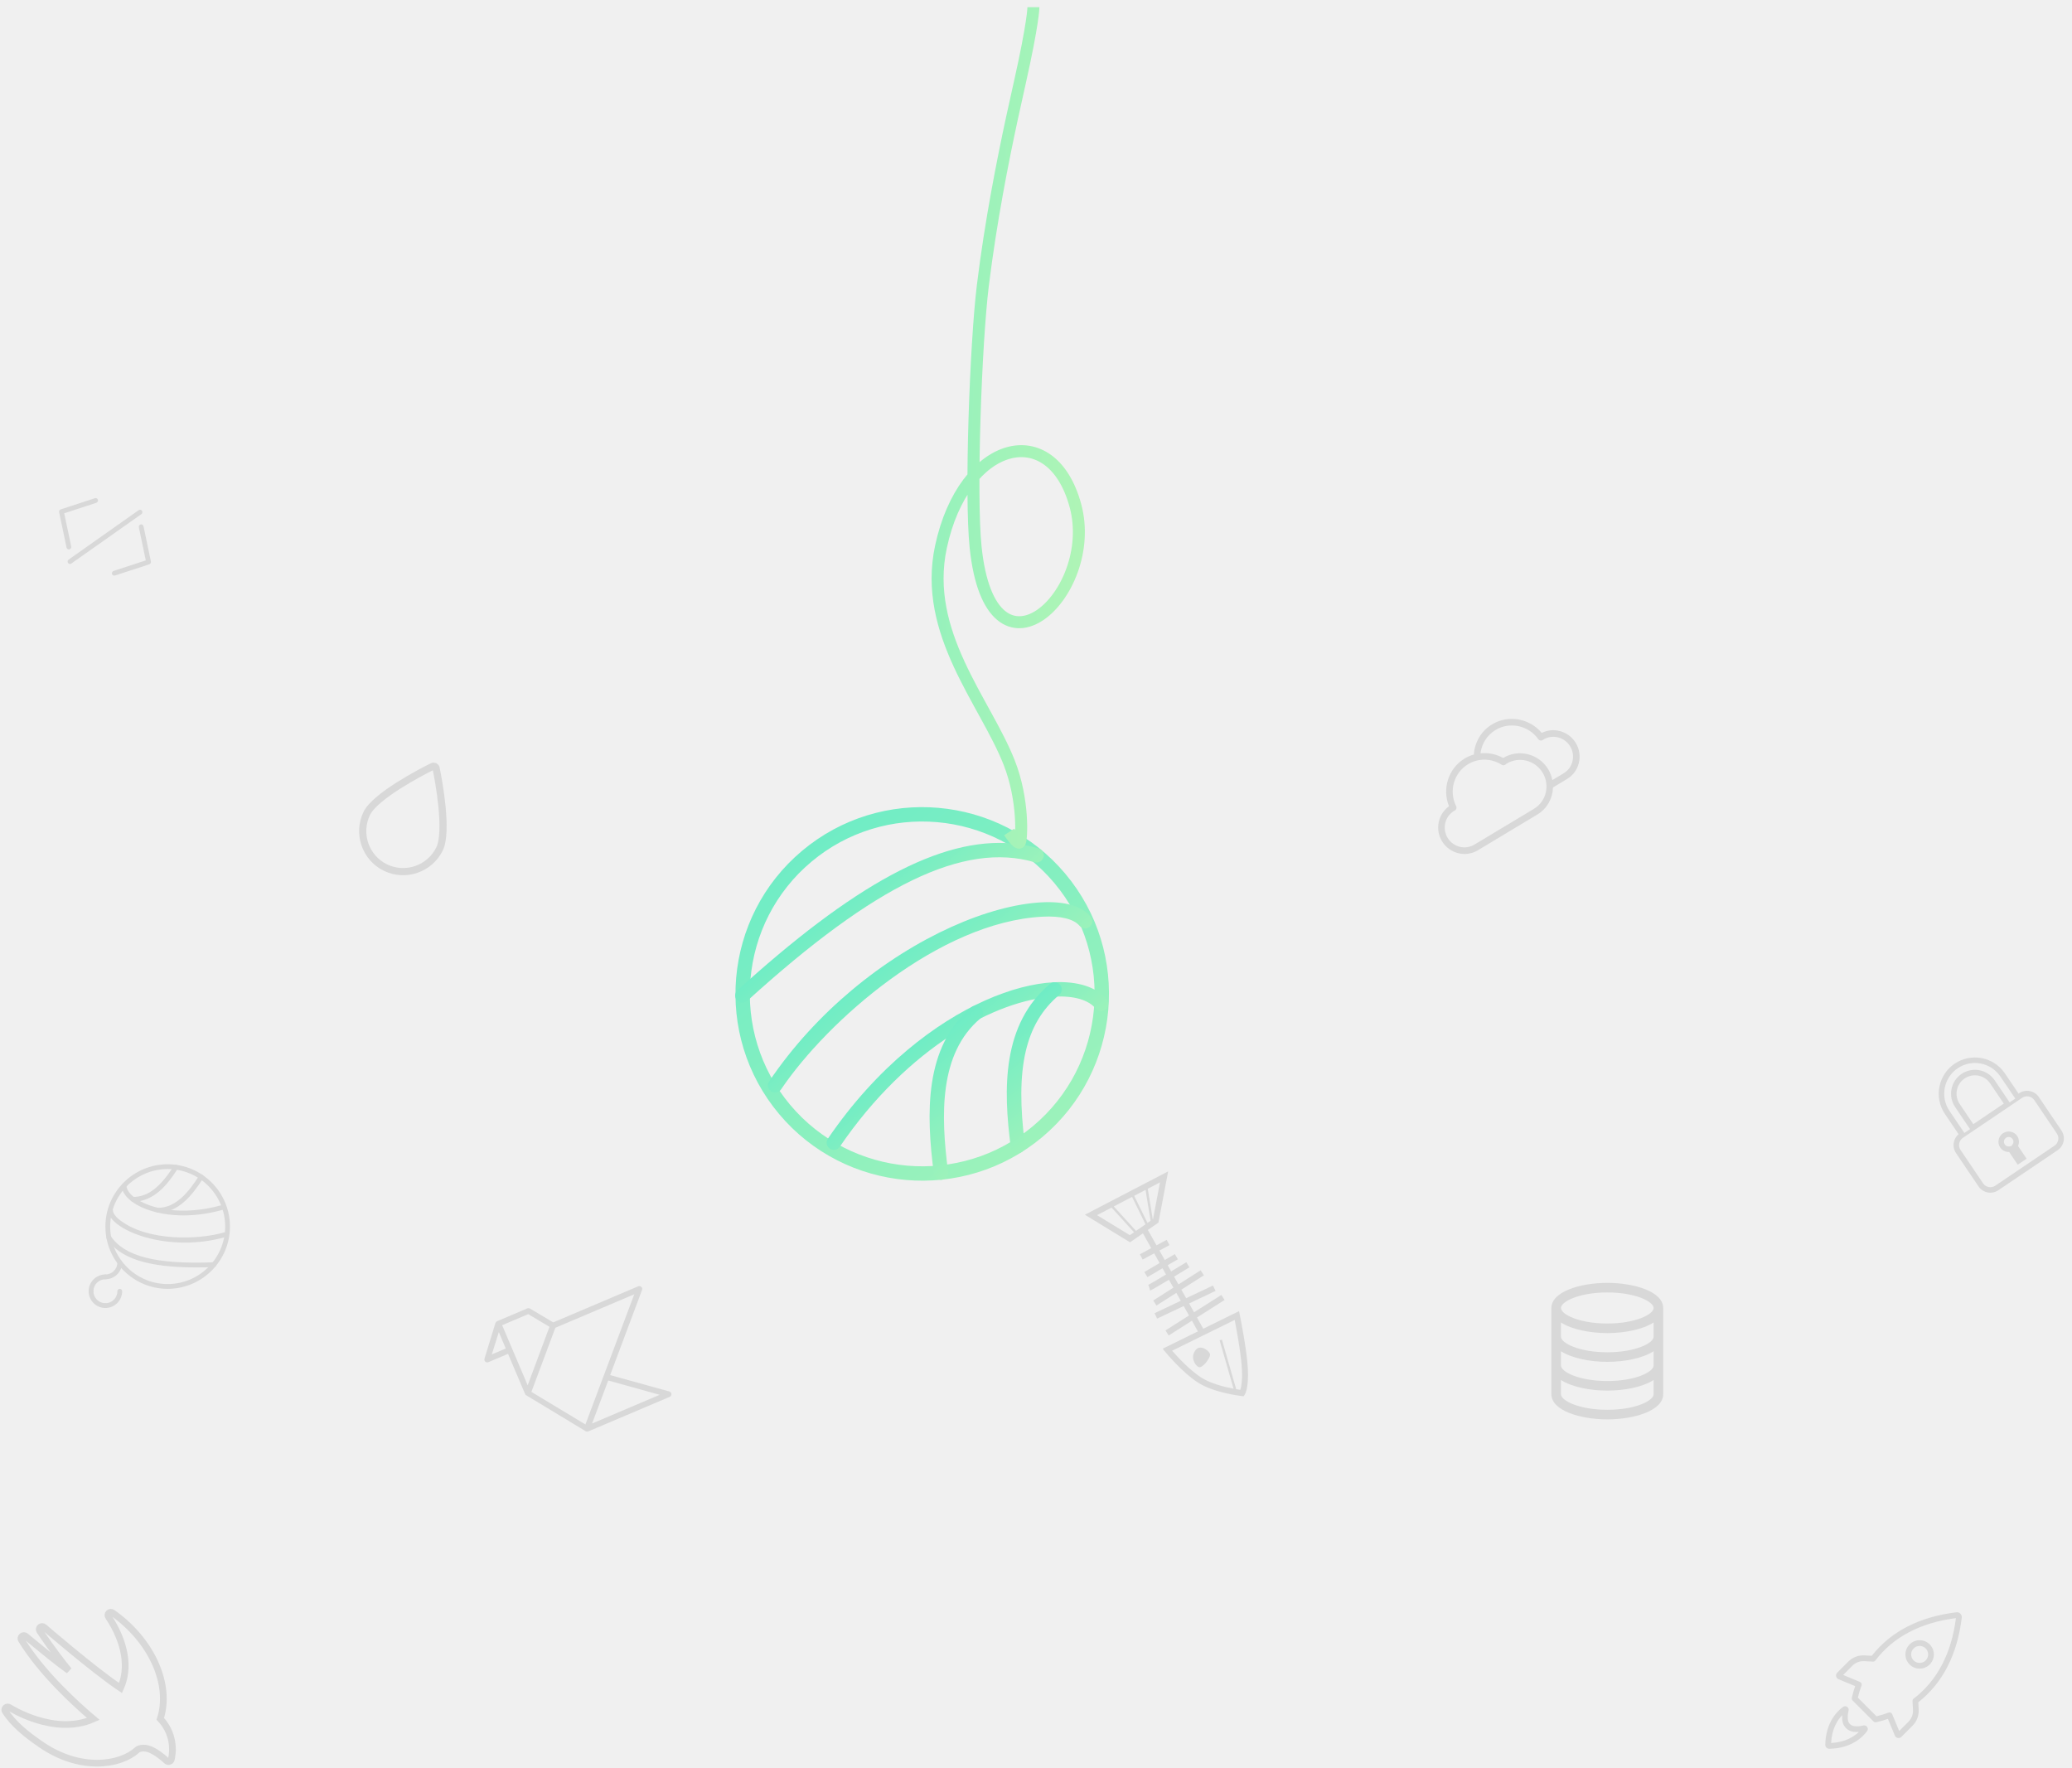
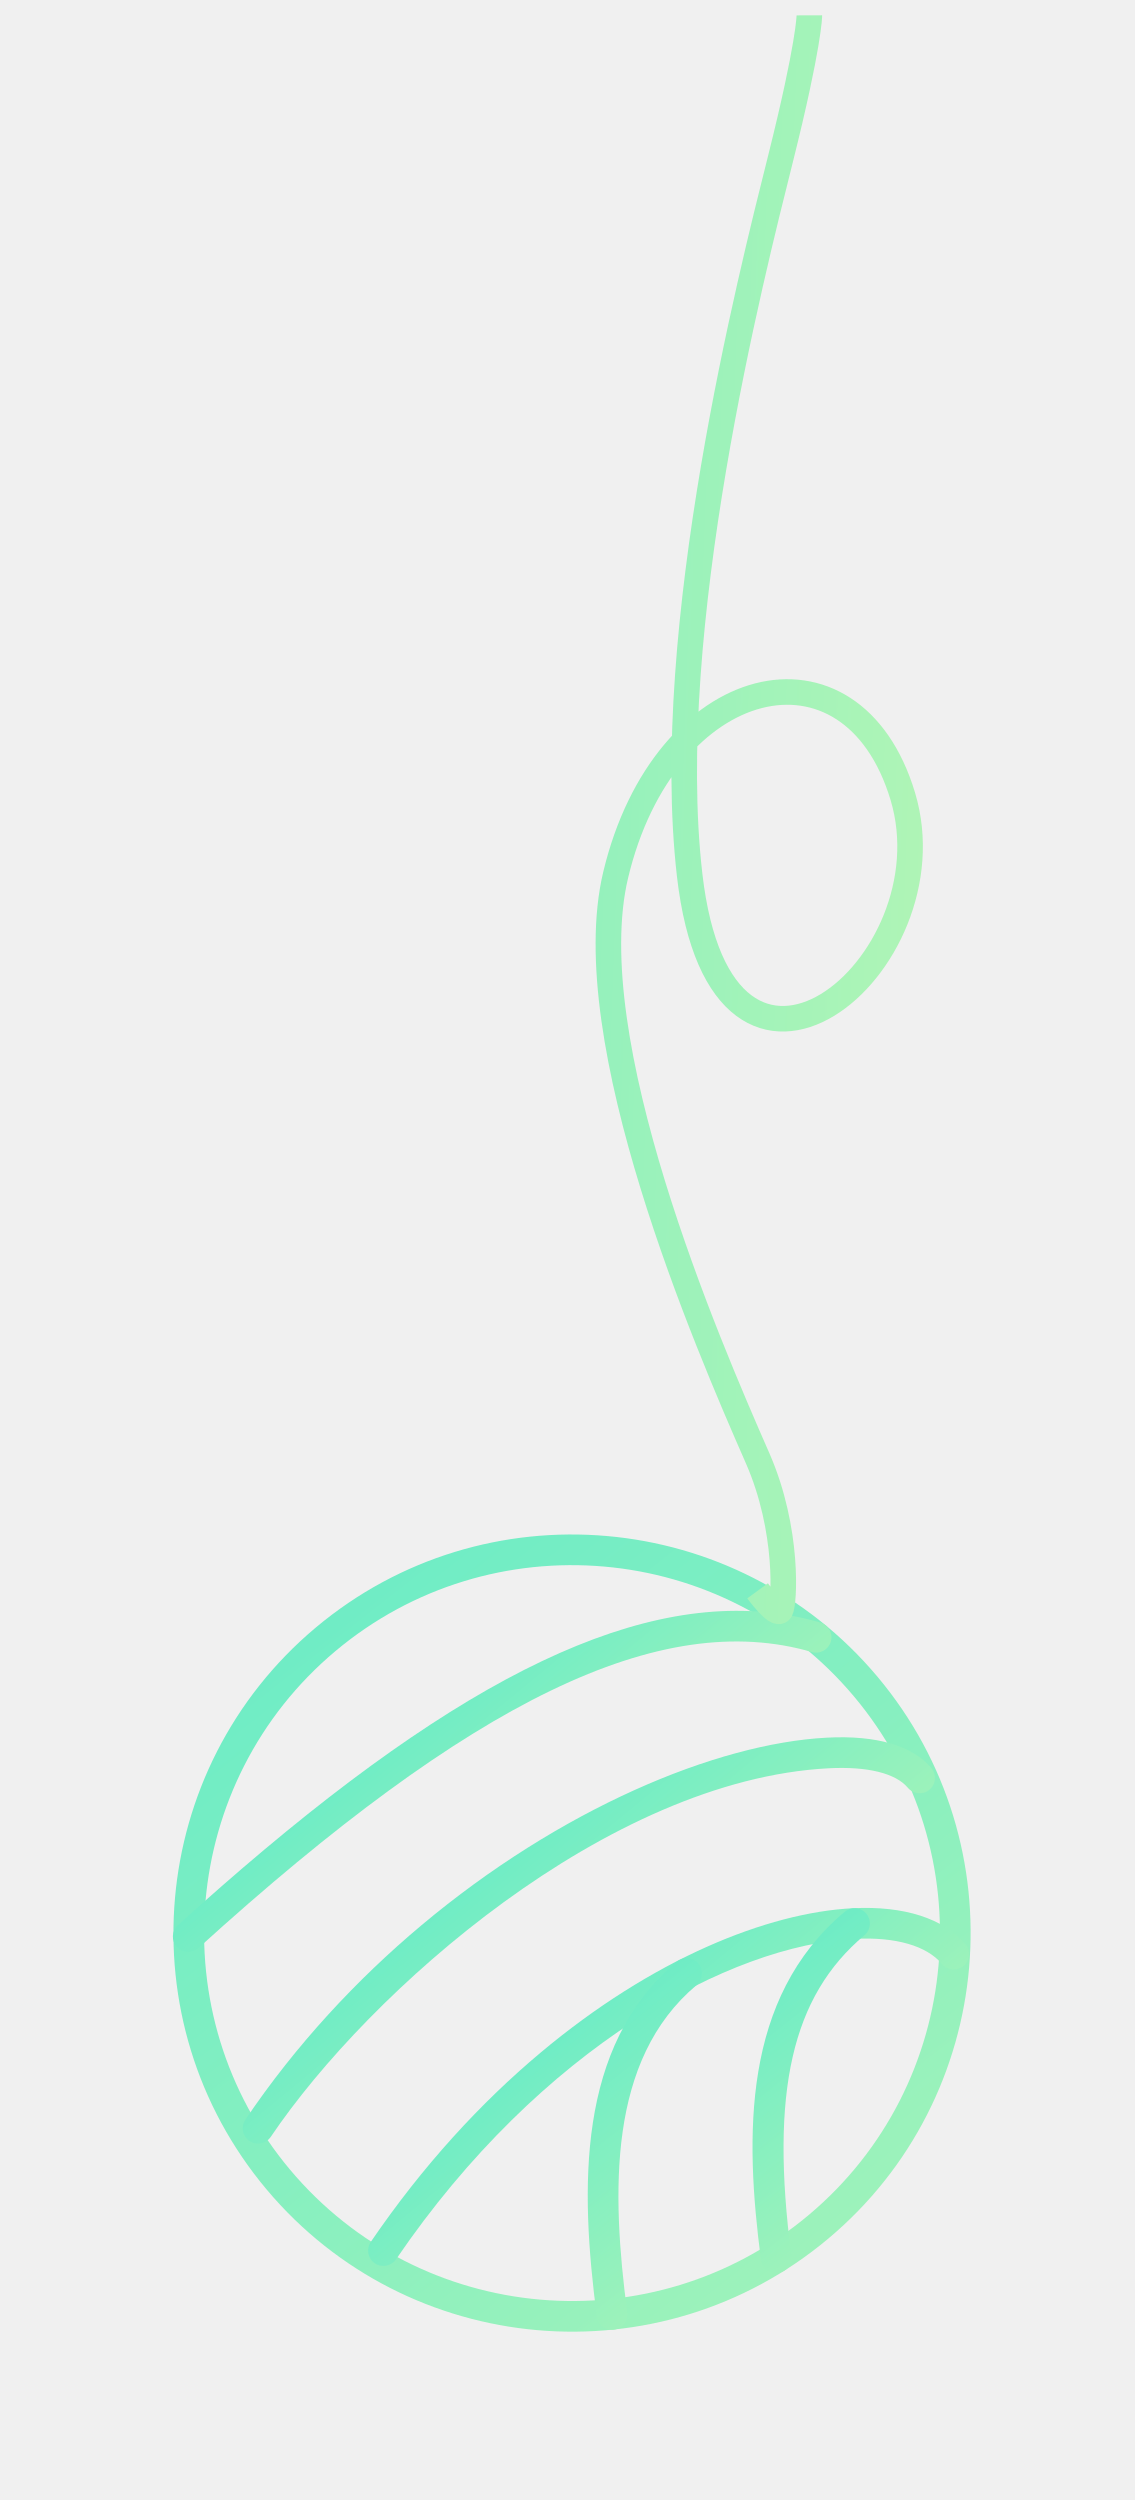
- <svg xmlns="http://www.w3.org/2000/svg" width="865px" height="738px" viewBox="335 80 865 738" version="1.1">
+ <svg xmlns="http://www.w3.org/2000/svg" width="222px" height="489px" viewBox="601 78 222 489" version="1.1">
  <defs>
    <linearGradient x1="60.524%" y1="281.31%" x2="77.423%" y2="-207.53%" id="linearGradient-1">
      <stop stop-color="#1FE2D8" offset="0%" />
      <stop stop-color="#F9FEA5" offset="100%" />
    </linearGradient>
    <linearGradient x1="-490.766%" y1="61.914%" x2="378.401%" y2="228.281%" id="linearGradient-2">
      <stop stop-color="#20E2D7" offset="0%" />
      <stop stop-color="#F9FEA5" offset="100%" />
    </linearGradient>
  </defs>
-   <g id="noun_13397_cc" opacity="0.1" stroke="none" stroke-width="1" fill="none" fill-rule="evenodd" transform="translate(830.305, 619.5307) rotate(-32) translate(-830.305, -619.5307) translate(809.305, 569.5307)">
-     <g id="Group" fill="#000000">
-       <g id="Shape">
-         <path d="M11.843,72.303 C14.635,71.528 16.418,76.045 15.582,77.29 C14.752,78.539 9.557,80.619 8.726,78.954 C7.89,77.29 8.102,73.342 11.843,72.303 Z" />
-         <path d="M19.205,61.184 L32.846,61.081 L32.827,58.581 L19.323,58.683 L19.523,54.466 L31.654,55.875 L31.943,53.393 L19.642,51.964 L19.835,47.876 L30.977,47.778 L30.956,45.278 L19.955,45.374 L20.132,41.649 C22.225,41.682 24.697,41.715 27.629,41.748 L27.656,39.248 C25.478,39.223 22.842,39.188 20.25,39.147 L20.391,36.199 C22.101,36.248 23.812,36.298 25.317,36.342 L25.39,33.843 C25.17,33.837 23.065,33.775 20.509,33.701 L20.724,29.17 L25.48,29.482 L25.644,26.987 L20.842,26.672 L21.192,19.32 L26.547,19.065 L41.324,3.078 L2.25,4.54747351e-13 L12.127,19.752 L18.683,19.44 L18.348,26.509 L12.963,26.156 L12.799,28.651 L18.229,29.007 L18.01,33.63 C14.464,33.528 10.912,33.429 10.596,33.429 L10.596,35.929 C10.864,35.929 14.113,36.019 17.891,36.127 L17.75,39.105 C13.428,39.028 9.719,38.939 9.186,38.86 L8.933,40.082 L8.537,41.268 C8.708,41.325 9.105,41.455 17.632,41.607 L17.452,45.396 L7.467,45.483 L7.488,47.983 L17.333,47.897 L17.154,51.674 L5.129,50.277 L4.84,52.76 L17.035,54.177 L16.82,58.701 L5.183,58.789 L5.201,61.289 L16.701,61.202 L16.46,66.292 L0.143,64.634 L0.343,66.196 C0.4,66.637 1.768,77.103 5.086,84.283 C8.443,91.558 17.336,98.623 17.713,98.92 L18.305,99.387 L18.994,99.081 C19.285,98.951 21.942,97.618 25.848,90.642 C29.667,83.822 34.716,70.316 34.929,69.745 L35.493,68.228 L18.95,66.545 L19.205,61.184 Z M21.592,16.799 L16.778,17.028 L14.309,3.458 L22.894,4.135 L21.592,16.799 Z M23.892,4.213 L29.207,4.631 L24.173,16.676 L22.602,16.751 L23.892,4.213 Z M25.406,16.618 L25.279,16.624 L30.256,4.715 L35.99,5.167 L25.406,16.618 Z M6.465,2.84 L13.277,3.377 L15.769,17.077 L13.634,17.179 L6.465,2.84 Z M23.667,89.419 C21.254,93.73 19.436,95.617 18.547,96.369 C18.207,96.083 17.751,95.689 17.229,95.223 L23.135,74.528 L22.172,74.255 L16.402,94.476 C13.552,91.85 9.326,87.505 7.355,83.235 C4.931,77.991 3.564,70.626 3.054,67.443 L32.01,70.386 C30.561,74.164 26.658,84.079 23.667,89.419 Z" />
-       </g>
-     </g>
-   </g>
-   <g id="Group" opacity="0.1" stroke="none" stroke-width="1" fill="none" fill-rule="evenodd" transform="translate(372, 566)">
-     <path d="M33,2 C19.767,2 9,12.767 9,26 C9,39.233 19.767,50 33,50 C46.233,50 57,39.233 57,26 C57,12.767 46.233,2 33,2 M33,52 C18.663,52 7,40.336 7,26 C7,11.664 18.663,0 33,0 C47.337,0 59,11.664 59,26 C59,40.336 47.337,52 33,52" id="Shape" fill="#000000" />
-     <path d="M39.614,21.347 C30.104,21.347 22.389,18.847 17.918,15.461 C15.274,13.459 13.818,11.149 13.818,8.954 C13.818,8.402 14.265,7.954 14.818,7.954 C15.371,7.954 15.818,8.402 15.818,8.954 C15.818,10.508 16.993,12.252 19.125,13.867 C25.569,18.746 39.302,21.631 55.456,17.083 C55.989,16.933 56.54,17.243 56.69,17.774 C56.84,18.306 56.53,18.858 55.999,19.008 C50.179,20.646 44.644,21.347 39.614,21.347" id="Shape" fill="#000000" />
-     <path d="M40.209,32.701 C28.403,32.701 17.862,29.439 12.073,25.074 C9.498,23.132 8.137,21.095 8.137,19.181 C8.137,18.629 8.584,18.181 9.137,18.181 C9.689,18.181 10.137,18.629 10.137,19.181 C10.137,20.425 11.252,21.95 13.277,23.477 C24.791,32.158 45.534,31.61 56.588,28.448 C57.115,28.298 57.673,28.602 57.824,29.134 C57.977,29.665 57.669,30.219 57.139,30.37 C51.456,31.996 45.695,32.701 40.209,32.701" id="Shape" fill="#000000" />
-     <path d="M44.895,43.063 C24.703,43.063 13.066,39.288 7.582,31.102 C7.275,30.643 7.398,30.021 7.857,29.715 C8.315,29.405 8.936,29.529 9.245,29.988 C14.94,38.492 28.212,41.855 52.28,40.91 C52.791,40.889 53.296,41.318 53.318,41.87 C53.34,42.422 52.91,42.886 52.358,42.908 C49.75,43.011 47.263,43.063 44.895,43.063" id="Shape" fill="#000000" />
-     <path d="M18.487,15.636 C17.934,15.636 17.487,15.188 17.487,14.636 C17.487,14.084 17.934,13.636 18.487,13.636 C24.666,13.636 29.773,9.765 35.566,0.693 C35.863,0.226 36.48,0.09 36.947,0.388 C37.413,0.685 37.549,1.303 37.252,1.769 C32.874,8.626 27.22,15.636 18.487,15.636" id="Shape" fill="#000000" />
-     <path d="M28.966,20.182 C28.413,20.182 27.966,19.734 27.966,19.182 C27.966,18.63 28.413,18.182 28.966,18.182 C36.538,18.182 41.898,11.386 46.143,4.738 C46.44,4.272 47.057,4.136 47.524,4.433 C47.989,4.731 48.125,5.349 47.828,5.814 C43.292,12.919 37.503,20.182 28.966,20.182" id="Shape" fill="#000000" />
-     <path d="M7,48 C6.447,48 6,47.552 6,47 C6,46.448 6.447,46 7,46 C9.757,46 12,43.757 12,41 C12,40.448 12.447,40 13,40 C13.553,40 14,40.448 14,41 C14,44.86 10.859,48 7,48" id="Shape" fill="#000000" />
-     <path d="M7,60 C6.447,60 6,59.552 6,59 C6,58.448 6.447,58 7,58 C9.757,58 12,55.757 12,53 C12,52.448 12.447,52 13,52 C13.553,52 14,52.448 14,53 C14,56.86 10.859,60 7,60" id="Shape" fill="#000000" />
-     <path d="M7,60 C3.141,60 0,56.86 0,53 C0,52.448 0.447,52 1,52 C1.553,52 2,52.448 2,53 C2,55.757 4.243,58 7,58 C7.553,58 8,58.448 8,59 C8,59.552 7.553,60 7,60" id="Shape" fill="#000000" />
-     <path d="M1,54 C0.447,54 0,53.552 0,53 C0,49.14 3.141,46 7,46 C7.553,46 8,46.448 8,47 C8,47.552 7.553,48 7,48 C4.243,48 2,50.243 2,53 C2,53.552 1.553,54 1,54" id="Shape" fill="#000000" />
-   </g>
-   <path d="M401.913,797.484 C406.566,783.176 398.278,764.688 381.958,753.22 C381.485,752.889 380.839,752.935 380.422,753.336 C380.004,753.735 379.933,754.372 380.251,754.853 C387.305,765.481 389.118,776.248 385.326,784.641 C374.025,777.077 353.584,759.422 353.371,759.238 C352.918,758.845 352.239,758.845 351.784,759.238 C351.329,759.631 351.237,760.297 351.569,760.796 C351.887,761.275 357.598,769.86 363.748,777.324 C359.314,774.187 354.421,770.214 345.717,763.004 C345.264,762.628 344.603,762.634 344.155,763.015 C343.707,763.397 343.605,764.044 343.912,764.544 C352.535,778.566 366.887,791.57 373.961,797.532 C357.656,804.769 339.062,792.859 338.87,792.734 C338.389,792.423 337.758,792.487 337.353,792.887 C336.949,793.288 336.884,793.916 337.198,794.39 C340.754,799.748 345.641,803.73 351.886,808.061 C360.197,813.828 368.469,816 375.512,816 C382.792,816 388.76,813.678 392.099,810.604 C392.113,810.586 393.609,809.056 396.922,810.017 C399.563,810.782 403.201,813.663 404.474,814.964 C404.781,815.277 405.239,815.401 405.663,815.284 C406.089,815.166 406.417,814.828 406.517,814.401 C406.837,813.029 407,811.614 407,810.196 C407,805.421 405.199,800.936 401.913,797.484 Z" id="Shape" stroke="#000000" stroke-width="2.8" fill="none" opacity="0.1" />
-   <g id="droplet" stroke="none" stroke-width="1" fill="none" fill-rule="evenodd" transform="translate(506.1996, 421.0234) rotate(-334) translate(-506.1996, -421.0234) translate(489.1996, 397.0234)" fill-opacity="0" opacity="0.1">
-     <path d="M17.8,0.9 C17.4,0.4 16.6,0.4 16.2,0.9 C12.8,5.3 0.1,22.5 0.1,30.6 C0.1,39.9 7.7,47.5 17,47.5 C26.3,47.5 33.9,39.9 33.9,30.6 C33.9,22.5 21.2,5.3 17.8,0.9 Z" id="Shape" stroke="#000000" stroke-width="3" fill="#FFFFFF" />
-   </g>
-   <path d="M985.867,397.503 C984.651,389.708 977.916,383.769 969.997,383.769 C964.734,383.769 959.94,386.335 956.92,390.639 C955.588,390.284 954.2,390.094 952.776,390.094 C944.86,390.094 938.122,396.029 936.907,403.824 C931.309,404.261 926.888,409.012 926.888,414.782 C926.888,420.841 931.759,425.769 937.747,425.769 L966.747,425.769 C971.535,425.769 975.744,423.24 978.172,419.445 L985.027,419.445 C991.017,419.445 995.888,414.516 995.888,408.457 C995.882,402.685 991.464,397.94 985.867,397.503 Z M966.747,422.996 L937.747,422.996 C933.269,422.996 929.626,419.309 929.626,414.782 C929.626,410.257 933.263,406.567 937.753,406.567 L937.761,406.567 C937.806,406.579 938.018,406.601 938.065,406.601 C938.762,406.67 939.433,406.07 939.489,405.322 C940.017,398.335 945.852,392.864 952.776,392.864 C957.828,392.864 962.389,395.706 964.68,400.279 C964.924,400.777 965.445,401.087 965.991,401.036 C966.146,401.027 966.289,401.006 966.438,400.985 C966.536,400.97 966.637,400.952 966.747,400.952 C972.753,400.952 977.633,405.895 977.633,411.972 C977.633,418.049 972.753,422.996 966.747,422.996 Z M985.027,416.672 L979.506,416.672 C980.04,415.201 980.373,413.627 980.373,411.972 C980.373,404.37 974.257,398.178 966.747,398.178 L966.67,398.178 C964.993,395.254 962.493,393.015 959.571,391.637 C962.088,388.421 965.877,386.537 969.997,386.537 C976.921,386.537 982.757,392.008 983.284,398.995 C983.343,399.74 983.981,400.352 984.711,400.273 L985.027,400.24 C989.507,400.24 993.147,403.924 993.147,408.454 C993.147,412.985 989.507,416.672 985.027,416.672 Z" id="Shape" stroke="none" fill="#000000" fill-rule="evenodd" opacity="0.1" transform="translate(961.3881, 404.7693) rotate(-31) translate(-961.3881, -404.7693) " />
-   <g id="noun_992982_cc" stroke="none" stroke-width="1" fill="none" fill-rule="evenodd" transform="translate(982, 615)" opacity="0.1">
-     <g id="Group" fill="#000000">
-       <path d="M24,0.51 C12.687,0.51 0.662,4.184 0.662,10.992 L0.662,47.009 C0.662,53.817 12.686,57.491 24,57.491 C35.314,57.491 47.338,53.817 47.338,47.009 L47.338,10.992 C47.338,4.184 35.313,0.51 24,0.51 Z M43.338,35.002 C43.338,37.645 35.805,41.484 24,41.484 C12.195,41.484 4.662,37.645 4.662,35.002 L4.662,29.048 C9.136,31.952 16.713,33.478 24,33.478 C31.287,33.478 38.864,31.952 43.338,29.048 L43.338,35.002 Z M43.338,22.998 C43.338,25.641 35.805,29.479 24,29.479 C12.195,29.479 4.662,25.64 4.662,22.998 L4.662,17.044 C9.136,19.948 16.713,21.475 24,21.475 C31.287,21.475 38.864,19.949 43.338,17.044 L43.338,22.998 Z M24,4.51 C35.805,4.51 43.338,8.349 43.338,10.992 C43.338,13.635 35.805,17.474 24,17.474 C12.195,17.474 4.662,13.635 4.662,10.992 C4.662,8.349 12.195,4.51 24,4.51 Z M24,53.49 C12.195,53.49 4.662,49.651 4.662,47.008 L4.662,41.054 C9.136,43.958 16.713,45.485 24,45.485 C31.287,45.485 38.864,43.959 43.338,41.054 L43.338,47.008 C43.338,49.651 35.805,53.49 24,53.49 Z" id="Shape" />
-     </g>
-   </g>
-   <g id="noun_824422_cc" stroke="none" stroke-width="1" fill="none" fill-rule="evenodd" transform="translate(576.9296, 647.9563) rotate(-23) translate(-576.9296, -647.9563) translate(540.4296, 618.9563)" opacity="0.1">
-     <g id="Group" fill="#000000">
-       <path d="M72.276,10.754 C72.095,10.331 71.673,10.029 71.19,10.029 L32.639,10.029 L25.942,0.906 C25.701,0.604 25.339,0.423 24.977,0.423 L11.342,0.423 L11.282,0.423 L11.161,0.423 L11.04,0.423 C10.98,0.423 10.98,0.423 10.92,0.483 C10.86,0.483 10.86,0.483 10.799,0.544 C10.739,0.544 10.739,0.604 10.679,0.604 C10.618,0.604 10.618,0.665 10.558,0.665 L10.498,0.725 C10.437,0.725 10.437,0.785 10.377,0.785 C10.377,0.785 10.377,0.785 10.317,0.846 L0.302,12.748 C-7.07420234e-15,13.11 -0.06,13.594 0.121,14.017 C0.302,14.44 0.724,14.742 1.207,14.742 L10.136,14.742 L10.136,32.987 L10.136,32.987 C10.136,33.108 10.136,33.229 10.196,33.29 L10.196,33.35 C10.256,33.471 10.256,33.531 10.377,33.652 L10.377,33.652 L27.149,56.852 C27.209,56.973 27.33,57.154 27.45,57.275 C27.692,57.517 27.993,57.638 28.295,57.638 L28.295,57.638 L28.295,57.638 L65.217,57.638 C65.76,57.638 66.183,57.335 66.364,56.852 C66.545,56.369 66.364,55.825 66.002,55.523 L45.912,39.573 L72.035,12.083 C72.397,11.721 72.517,11.177 72.276,10.754 Z M12.549,2.779 L24.374,2.779 L30.467,11.117 L12.549,30.027 L12.549,2.779 Z M3.801,12.325 L10.136,4.894 L10.136,12.325 L3.801,12.325 L3.801,12.325 Z M61.718,55.221 L31.07,55.221 L44.283,41.325 L61.718,55.221 Z M28.355,54.496 L12.911,33.169 L32.579,12.446 L68.355,12.446 L28.355,54.496 Z" id="Shape" />
-     </g>
-   </g>
-   <g id="noun_750644_cc" stroke="none" stroke-width="1" fill="none" fill-rule="evenodd" transform="translate(1097, 753)" opacity="0.1">
-     <g id="Artboard-11" fill="#000000">
-       <path d="M19.423,18.161 L16.324,18.005 C13.826,17.88 11.39,18.816 9.619,20.582 L4.98,25.22 C4.583,25.617 4.41,26.185 4.52,26.736 C4.629,27.286 5.007,27.745 5.526,27.959 L12.471,30.836 C11.908,32.44 11.444,34.077 11.081,35.738 C10.994,36.136 11.116,36.552 11.404,36.84 L20.154,45.59 C20.442,45.878 20.858,46 21.256,45.913 C22.917,45.55 24.554,45.086 26.159,44.523 L29.041,51.475 C29.255,51.993 29.714,52.371 30.265,52.48 C30.815,52.59 31.383,52.417 31.78,52.02 L36.418,47.382 C38.186,45.611 39.122,43.175 38.995,40.676 L38.839,37.577 C49.003,29.589 55.104,17.711 56.985,2.256 C57.06,1.642 56.848,1.027 56.41,0.59 C55.973,0.152 55.358,-0.06 54.744,0.015 C39.289,1.896 27.411,8.003 19.423,18.161 Z M54.546,2.454 C52.647,17.256 46.702,28.564 36.892,36.061 C36.579,36.301 36.404,36.68 36.424,37.074 L36.616,40.796 C36.708,42.618 36.024,44.395 34.734,45.686 L30.857,49.563 L27.932,42.545 C27.683,41.947 27.004,41.655 26.398,41.886 C24.762,42.511 23.086,43.027 21.382,43.432 L13.592,35.642 C13.997,33.938 14.514,32.262 15.138,30.626 C15.369,30.02 15.077,29.341 14.479,29.092 L7.467,26.179 L11.344,22.302 C12.636,21.013 14.412,20.329 16.235,20.42 L19.956,20.612 C20.346,20.614 20.713,20.426 20.939,20.108 C28.436,10.298 39.744,4.353 54.546,2.454 Z M39.391,23.554 C42.228,23.557 44.671,21.554 45.226,18.772 C45.781,15.99 44.292,13.203 41.671,12.117 C39.05,11.031 36.027,11.949 34.452,14.308 C32.877,16.668 33.188,19.812 35.196,21.816 C36.308,22.93 37.817,23.555 39.391,23.554 L39.391,23.554 Z M36.892,15.098 C38.09,13.904 39.965,13.721 41.371,14.663 C42.777,15.605 43.322,17.409 42.673,18.971 C42.024,20.534 40.362,21.421 38.702,21.09 C37.043,20.759 35.848,19.302 35.849,17.609 C35.847,16.667 36.223,15.763 36.892,15.098 Z M1.648,57 L1.648,57 C11.237,56.832 15.911,51.762 17.481,49.587 C17.844,49.08 17.854,48.401 17.505,47.884 C17.156,47.367 16.523,47.121 15.917,47.268 C14.66,47.595 13.353,47.684 12.064,47.531 C10.695,47.365 9.617,46.287 9.451,44.919 C9.307,43.634 9.402,42.333 9.732,41.083 C9.886,40.475 9.643,39.836 9.124,39.483 C8.606,39.131 7.922,39.14 7.413,39.507 C5.244,41.083 0.168,45.752 0,55.322 C-0.006,55.764 0.164,56.19 0.474,56.505 C0.784,56.82 1.206,56.998 1.648,57 L1.648,57 Z M7.042,43.019 C7.002,43.749 7.026,44.481 7.114,45.206 C7.413,47.67 9.354,49.612 11.818,49.911 C12.544,49.997 13.275,50.021 14.005,49.982 C11.968,51.93 8.324,54.279 2.445,54.573 C2.733,48.7 5.076,45.05 7.018,43.013 L7.042,43.019 Z" id="Shape" />
-     </g>
-   </g>
-   <g id="noun_721997_cc" stroke="none" stroke-width="1" fill="none" fill-rule="evenodd" transform="translate(1134, 512)" opacity="0.1">
-     <g id="Group" fill="#000000">
-       <g transform="translate(32.508, 34.12707) rotate(-34) translate(-32.508, -34.12707) translate(11.508, 7.127065)" id="Shape">
-         <path d="M21,35.351 L20.998,35.351 C18.634,35.353 16.712,37.276 16.713,39.64 C16.714,41.137 17.513,42.515 18.766,43.284 L18.769,49.684 L23.241,49.682 L23.238,43.282 C24.49,42.512 25.288,41.132 25.287,39.635 C25.285,37.273 23.362,35.351 21,35.351 Z M21.688,41.493 L21.001,41.749 L20.314,41.494 C19.535,41.205 19.012,40.46 19.012,39.638 C19.011,38.542 19.903,37.649 20.999,37.649 L21,36.5 L21,37.649 C22.096,37.649 22.988,38.54 22.989,39.637 C22.989,40.457 22.466,41.204 21.688,41.493 Z" />
-         <path d="M41.873,31.22 C41.872,27.942 39.203,25.276 35.923,25.276 L35.654,25.276 L35.65,15.112 C35.645,6.779 28.862,0 20.522,0 C12.185,0.004 5.406,6.79 5.41,15.127 L5.416,25.325 C4.072,25.471 2.827,26.065 1.859,27.034 C0.736,28.158 0.118,29.652 0.119,31.24 L0.128,48.055 C0.128,51.333 2.796,54 6.074,54 L6.077,54 L35.938,53.985 C37.526,53.984 39.019,53.365 40.142,52.241 C41.264,51.118 41.882,49.624 41.881,48.035 L41.873,31.22 Z M20.53,2.298 C27.596,2.298 33.347,8.047 33.352,15.113 L33.357,26.234 L30.506,26.234 L30.5,15.115 C30.497,9.62 26.025,5.15 20.53,5.15 L20.525,5.15 C17.866,5.151 15.363,6.191 13.479,8.077 C11.594,9.962 10.558,12.466 10.559,15.125 L10.565,26.235 L7.714,26.235 L7.708,15.127 C7.705,8.056 13.453,2.302 20.53,2.298 Z M28.203,15.116 L28.208,25.279 L12.862,25.287 L12.857,15.124 C12.854,10.893 16.295,7.449 20.526,7.447 L20.53,6.298 L20.53,7.447 C24.758,7.447 28.201,10.887 28.203,15.116 Z M38.516,50.617 C37.827,51.306 36.911,51.686 35.936,51.687 L6.076,51.702 L6.074,52.851 L6.074,51.702 C4.063,51.702 2.426,50.066 2.425,48.055 L2.417,31.24 C2.416,30.265 2.795,29.348 3.484,28.659 C4.173,27.969 5.089,27.589 6.064,27.589 L35.926,27.574 C37.937,27.574 39.574,29.21 39.575,31.221 L39.584,48.036 C39.584,49.011 39.205,49.927 38.516,50.617 Z" />
-       </g>
-     </g>
-   </g>
-   <g id="noun_541072_cc" stroke="none" stroke-width="1" fill="none" fill-rule="evenodd" transform="translate(351, 278)" opacity="0.1">
-     <g id="Group" fill="#000000">
-       <g transform="translate(27.80256, 26.15545) rotate(30) translate(-27.80256, -26.15545) translate(5.802559, 8.655445)" id="Shape">
-         <path d="M29.5,0.184 C29.137,0.184 28.816,0.382 28.641,0.675 C28.551,0.826 13.75,32.895 13.594,33.25 C13.538,33.376 13.5,33.515 13.5,33.662 C13.5,34.222 13.948,34.676 14.5,34.676 C14.851,34.676 15.165,34.494 15.344,34.217 C15.446,34.058 30.32,1.825 30.406,1.642 C30.468,1.51 30.5,1.354 30.5,1.198 C30.5,0.638 30.052,0.184 29.5,0.184 Z M10.938,5.24 C10.68,5.263 10.434,5.391 10.266,5.589 C10.266,5.589 0.309,16.69 0.234,16.78 C0.089,16.956 0,17.183 0,17.43 C0,17.659 0.077,17.863 0.203,18.032 C0.283,18.14 10.266,29.271 10.266,29.271 C10.599,29.722 11.324,29.795 11.734,29.414 C12.145,29.033 12.148,28.285 11.734,27.908 L2.344,17.43 L11.734,6.952 C12.011,6.658 12.093,6.195 11.922,5.827 C11.751,5.459 11.337,5.211 10.938,5.24 Z M32.938,5.24 C32.558,5.261 32.203,5.517 32.062,5.874 C31.922,6.232 32.004,6.673 32.266,6.952 L41.656,17.43 L32.266,27.908 C31.852,28.285 31.855,29.033 32.266,29.414 C32.676,29.795 33.401,29.722 33.734,29.271 C33.734,29.271 43.681,18.189 43.75,18.112 C43.91,17.932 44,17.691 44,17.43 C44,17.16 43.888,16.914 43.719,16.733 C43.653,16.662 33.734,5.589 33.734,5.589 C33.538,5.36 33.236,5.228 32.938,5.24 Z" />
-       </g>
-     </g>
-   </g>
-   <g id="Group-Copy" stroke="none" stroke-width="1" fill="none" fill-rule="evenodd" transform="translate(720, 494.8889) rotate(140) translate(-720, -494.8889) translate(642, 416.8889)">
+   <g id="Group-Copy" stroke="none" stroke-width="1" fill="none" fill-rule="evenodd" transform="translate(712.8889, 456.1111) rotate(140) translate(-712.8889, -456.1111) translate(634.8889, 378.1111)">
    <path d="M78,6 C38.301,6 6,38.301 6,78 C6,117.699 38.301,150 78,150 C117.699,150 150,117.699 150,78 C150,38.301 117.699,6 78,6 M78,156 C34.989,156 0,121.008 0,78 C0,34.992 34.989,1.70530257e-12 78,1.70530257e-12 C121.011,1.70530257e-12 156,34.992 156,78 C156,121.008 121.011,156 78,156" id="Shape" fill="url(#linearGradient-1)" />
    <path d="M97.843,64.042 C69.313,64.042 46.168,56.542 32.755,46.384 C24.823,40.378 20.455,33.448 20.455,26.863 C20.455,25.207 21.796,23.863 23.455,23.863 C25.114,23.863 26.455,25.207 26.455,26.863 C26.455,31.525 29.98,36.757 36.376,41.602 C55.708,56.239 96.907,64.894 145.369,51.25 C146.968,50.8 148.621,51.73 149.071,53.323 C149.521,54.919 148.591,56.575 146.998,57.025 C129.538,61.939 112.933,64.042 97.843,64.042" id="Shape" fill="url(#linearGradient-1)" />
    <path d="M99.627,98.104 C64.209,98.104 32.586,88.318 15.219,75.223 C7.494,69.397 3.411,63.286 3.411,57.544 C3.411,55.888 4.752,54.544 6.411,54.544 C8.067,54.544 9.411,55.888 9.411,57.544 C9.411,61.276 12.756,65.851 18.831,70.432 C53.373,96.475 115.602,94.831 148.764,85.345 C150.345,84.895 152.019,85.807 152.472,87.403 C152.931,88.996 152.007,90.658 150.417,91.111 C133.368,95.989 116.085,98.104 99.627,98.104" id="Shape" fill="url(#linearGradient-1)" />
    <path d="M113.684,129.19 C53.108,129.19 18.197,117.862 1.745,93.308 C0.824,91.93 1.193,90.064 2.57,89.144 C3.944,88.216 5.807,88.588 6.734,89.966 C23.819,115.478 63.635,125.564 135.839,122.731 C137.372,122.668 138.887,123.953 138.953,125.609 C139.019,127.264 137.729,128.66 136.073,128.726 C128.249,129.035 120.788,129.19 113.684,129.19" id="Shape" fill="url(#linearGradient-1)" />
    <path d="M34.462,46.909 C32.803,46.909 31.462,45.565 31.462,43.909 C31.462,42.253 32.803,40.909 34.462,40.909 C52.999,40.909 68.32,29.296 85.699,2.08 C86.59,0.679 88.441,0.271 89.842,1.165 C91.24,2.056 91.648,3.91 90.757,5.308 C77.623,25.879 60.661,46.909 34.462,46.909" id="Shape" fill="url(#linearGradient-1)" />
    <path d="M65.898,60.545 C64.239,60.545 62.898,59.201 62.898,57.545 C62.898,55.889 64.239,54.545 65.898,54.545 C88.614,54.545 104.694,34.157 117.429,14.213 C118.32,12.815 120.171,12.407 121.572,13.298 C122.967,14.192 123.375,16.046 122.484,17.441 C108.876,38.756 91.509,60.545 65.898,60.545" id="Shape" fill="url(#linearGradient-1)" />
  </g>
-   <path d="M756.295,427.289 C756.295,427.289 759.966,432.894 760.758,431.578 C761.551,430.262 762.456,413.962 756.295,398.295 C746.32,372.927 720.128,344.275 727.811,308.315 C737.321,263.804 774.012,254.12 783.975,291.128 C793.938,328.137 748.623,369.971 742.282,308.315 C740.046,286.577 742.311,223.55 745.316,199.125 C748.628,172.213 753.719,146.687 757.494,129.196 C758.773,123.269 759.901,118.265 760.758,114.442 C766.44,89.097 766.424,83 766.424,83" id="Path-3" stroke="url(#linearGradient-2)" stroke-width="5" fill="none" />
+   <path d="M749.184,389.167 C749.184,389.167 752.855,394.184 753.647,393.006 C754.439,391.828 755.344,377.239 749.184,363.216 C739.209,340.509 713.74,281.332 721.423,249.145 C730.933,209.303 767.625,200.636 777.588,233.761 C787.551,266.887 742.235,304.332 735.894,249.145 C730.361,200.984 747.966,131.83 753.647,109.144 C759.329,86.457 759.313,81 759.313,81" id="Path-3" stroke="url(#linearGradient-2)" stroke-width="5" fill="none" />
</svg>
